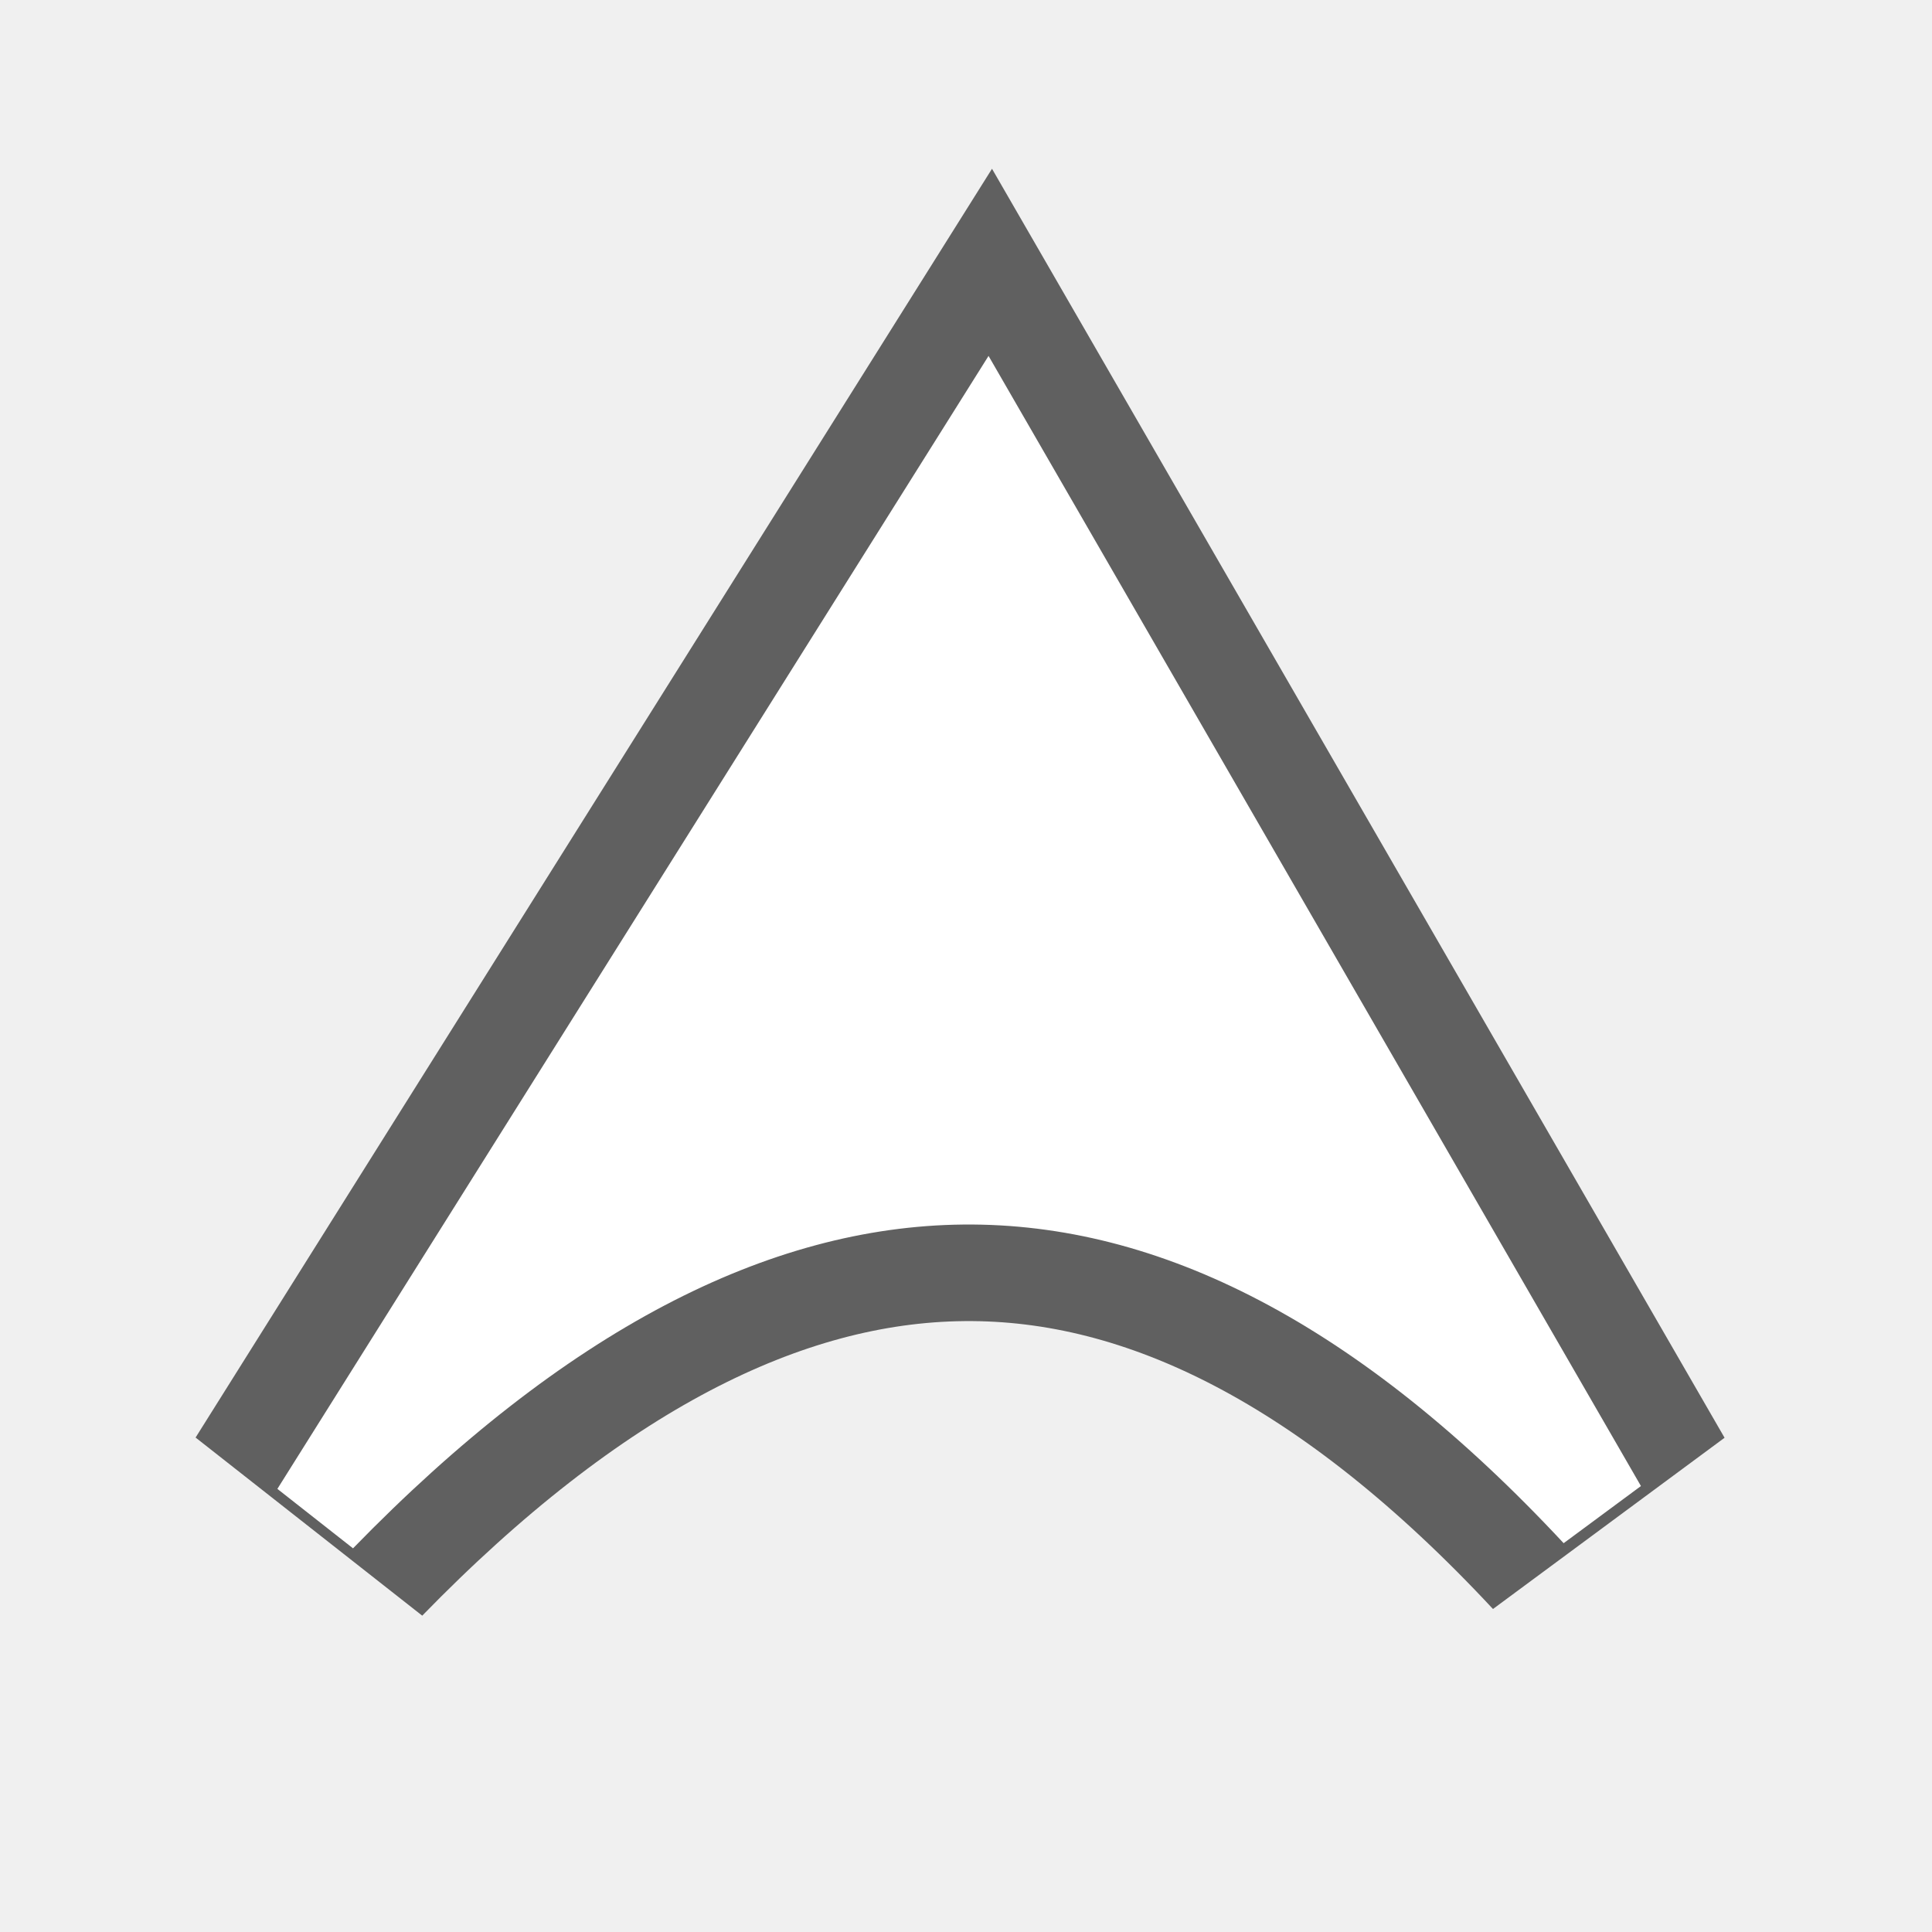
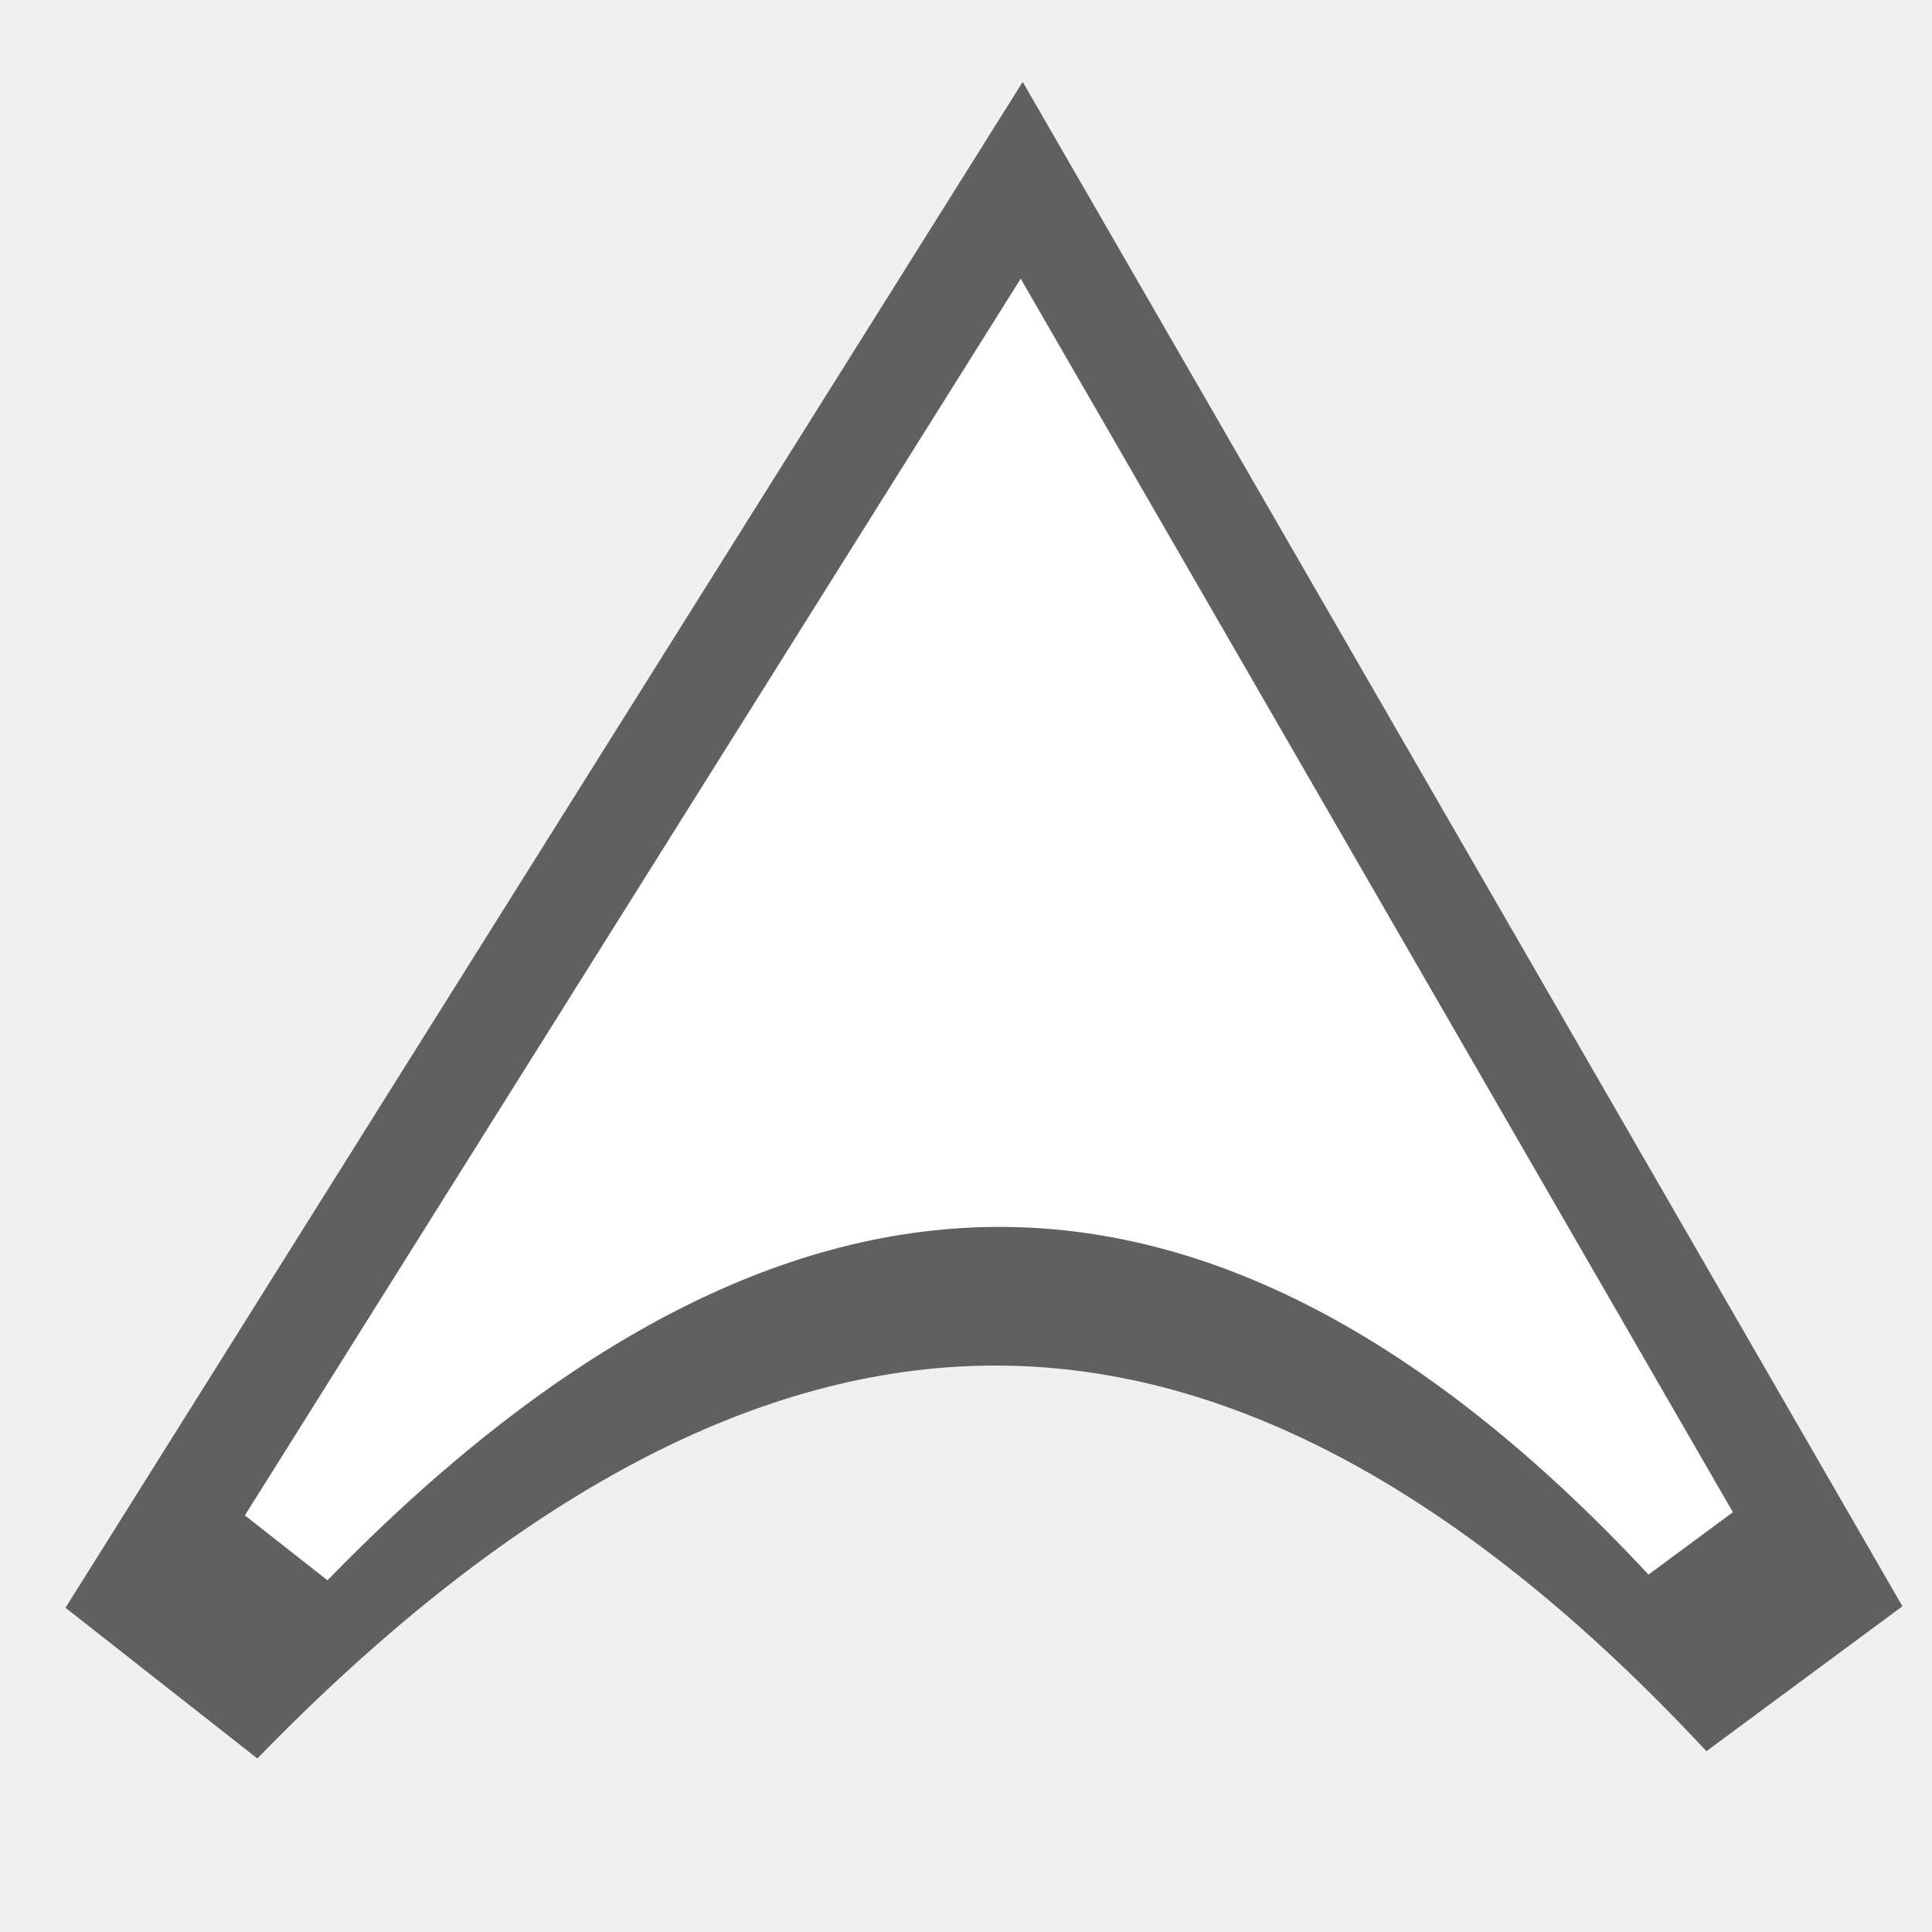
- <svg xmlns="http://www.w3.org/2000/svg" width="20" height="20" viewBox="0 0 5.292 5.292" version="1.1" id="svg8">
+ <svg xmlns="http://www.w3.org/2000/svg" width="15" height="15" viewBox="0 0 3.969 3.969" version="1.1" id="svg8">
  <defs id="defs2" />
-   <g id="layer1" transform="translate(0,-291.7083)">
-     <path style="opacity:0.6;fill:none;fill-opacity:1;fill-rule:evenodd;stroke:#000000;stroke-width:0.794;stroke-linecap:butt;stroke-linejoin:miter;stroke-miterlimit:4;stroke-dasharray:none;stroke-opacity:1" d="m 2.703,292.94 -1.831,2.917 c 1.185,-1.218 2.355,-1.25 3.508,-0.012 z" id="path4125" />
-     <path style="fill:#ffffff;fill-opacity:1;fill-rule:evenodd;stroke:#ffffff;stroke-width:0.265px;stroke-linecap:butt;stroke-linejoin:miter;stroke-opacity:1" d="m 2.703,292.94 -1.831,2.917 c 1.185,-1.218 2.355,-1.25 3.508,-0.012 z" id="path4125-0" />
+   <g id="layer1" transform="translate(0,-293.0312)">
+     <path style="opacity:0.6;fill:none;fill-opacity:1;fill-rule:evenodd;stroke:#000000;stroke-width:0.504;stroke-linecap:butt;stroke-linejoin:miter;stroke-miterlimit:4;stroke-dasharray:none;stroke-opacity:1" d="m 2.092,293.688 -1.744,2.78 c 1.129,-1.161 2.243,-1.191 3.342,-0.011 z" id="path4125" />
+     <path style="fill:#ffffff;fill-opacity:1;fill-rule:evenodd;stroke:#ffffff;stroke-width:0.217px;stroke-linecap:butt;stroke-linejoin:miter;stroke-opacity:1" d="m 2.093,293.814 -1.498,2.388 c 0.97,-0.997 1.927,-1.023 2.871,-0.01 z" id="path4125-0" />
  </g>
</svg>
